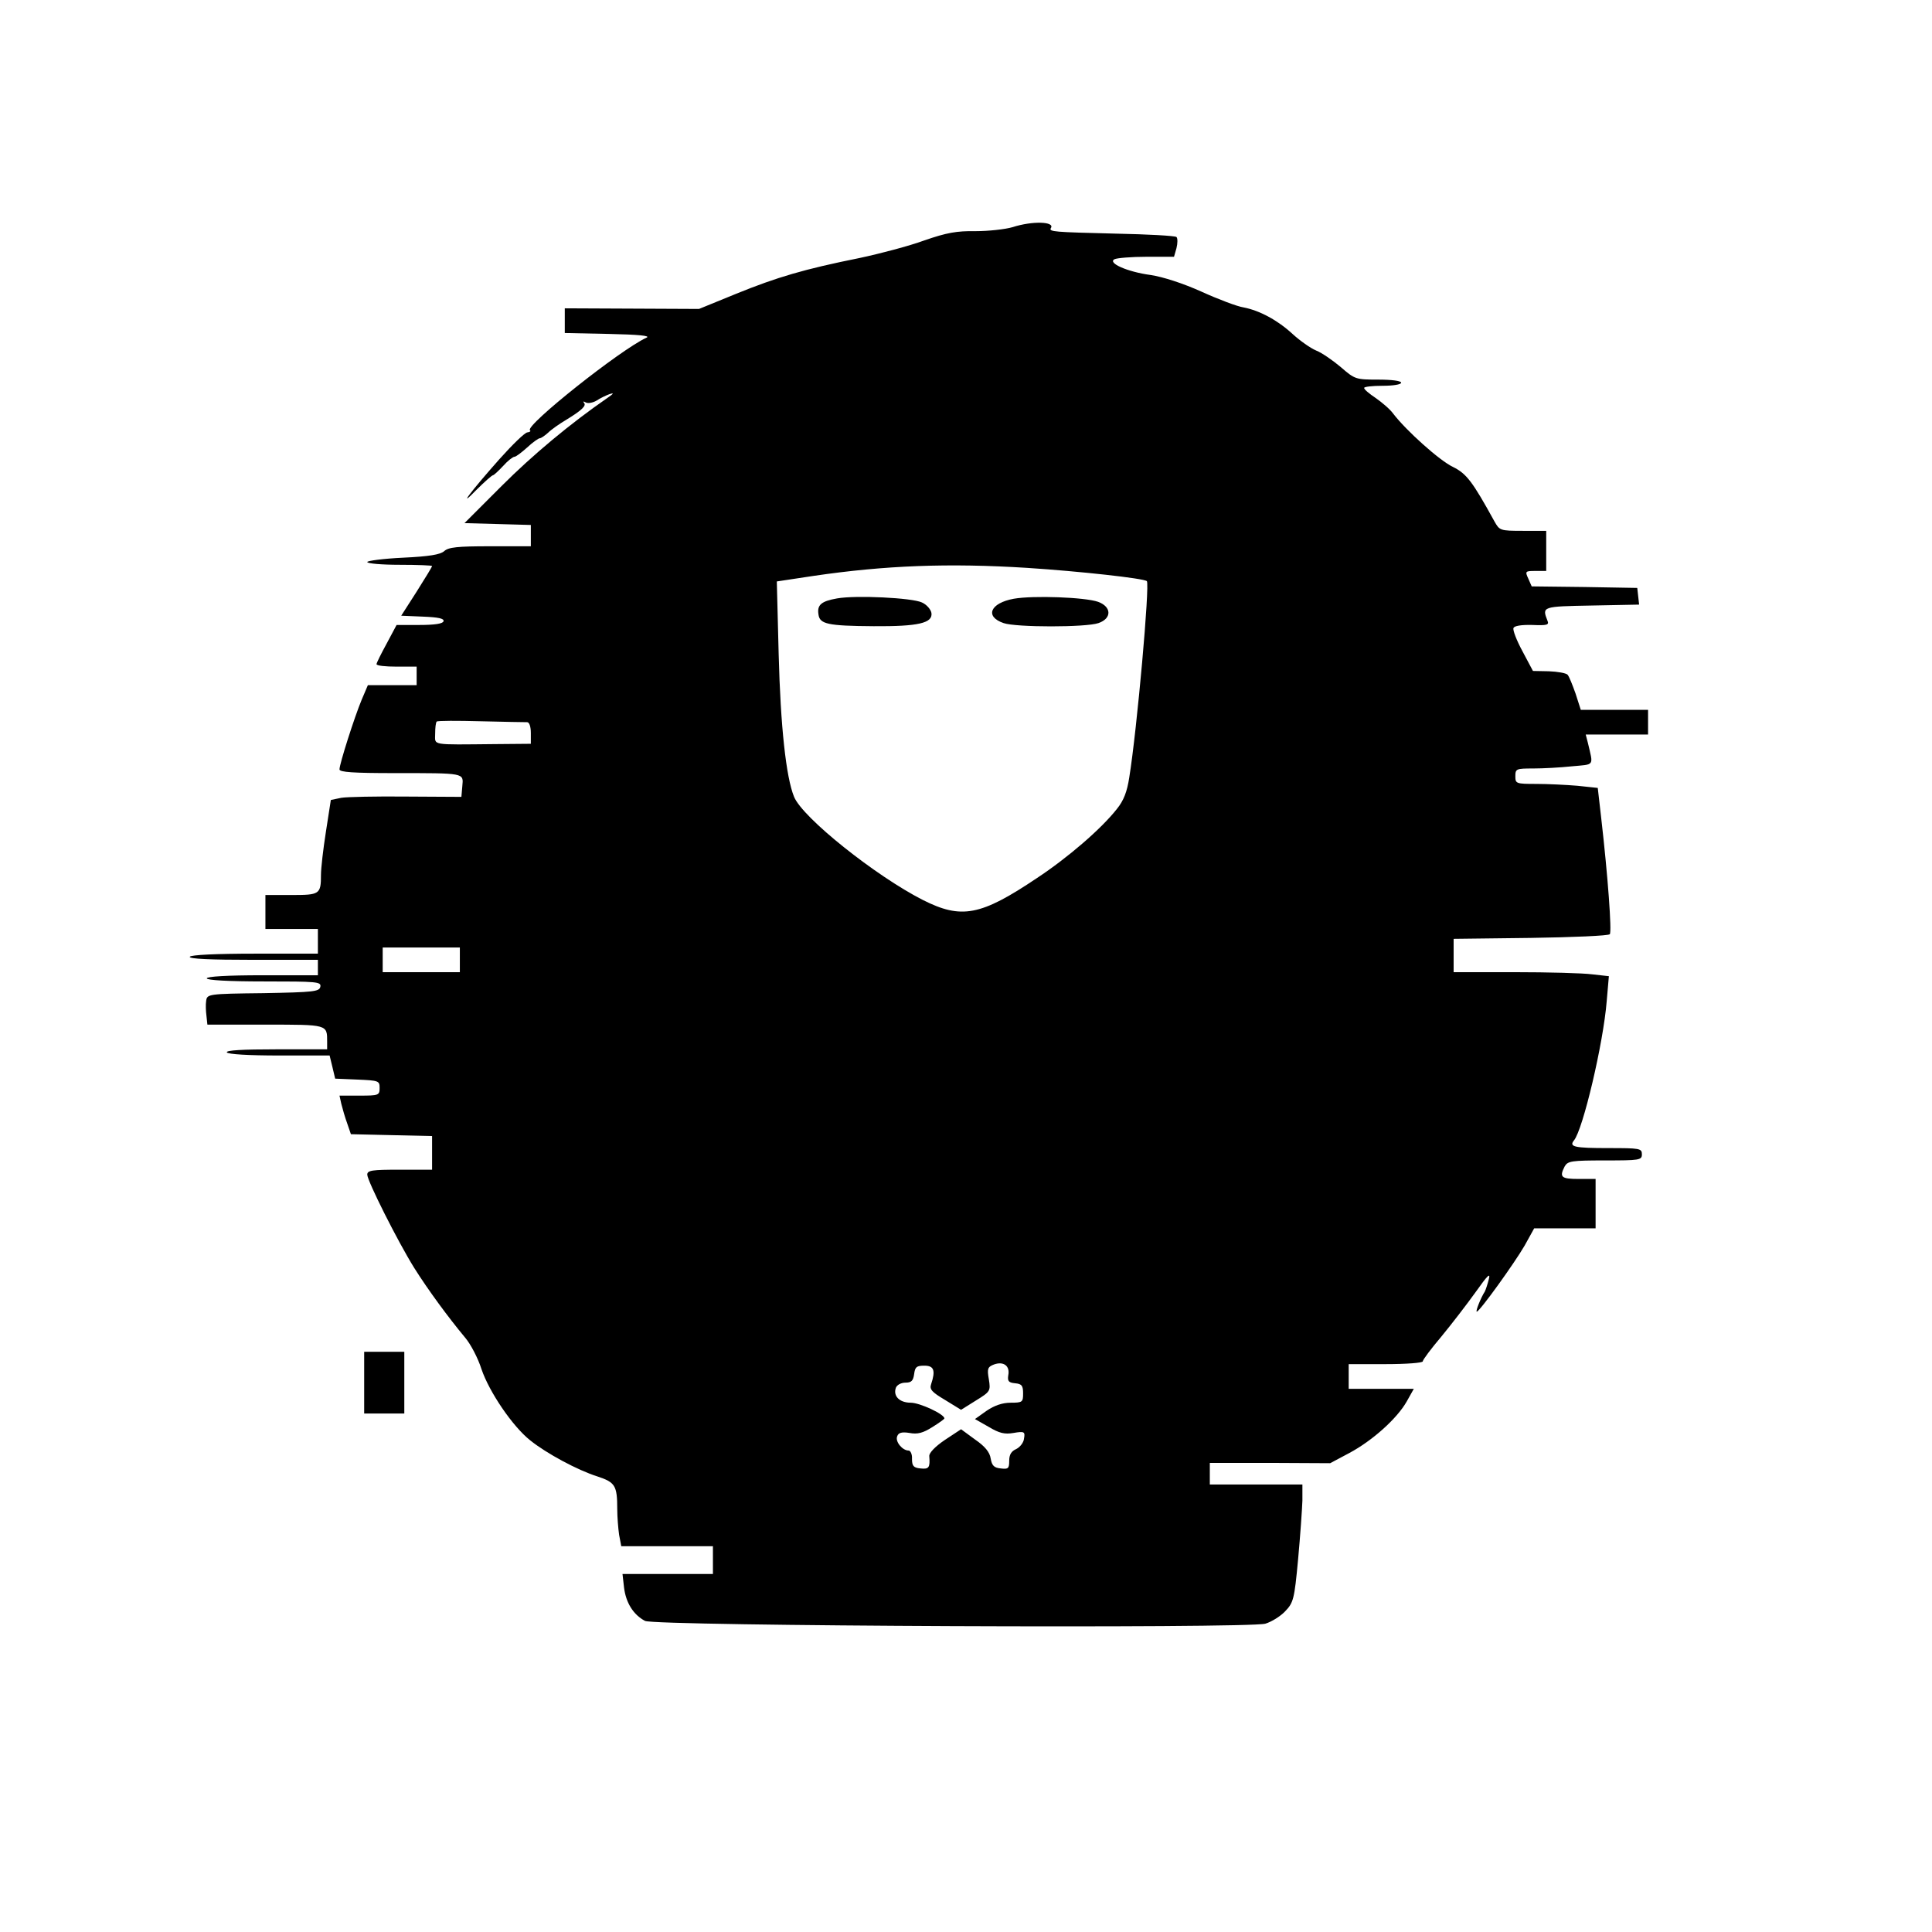
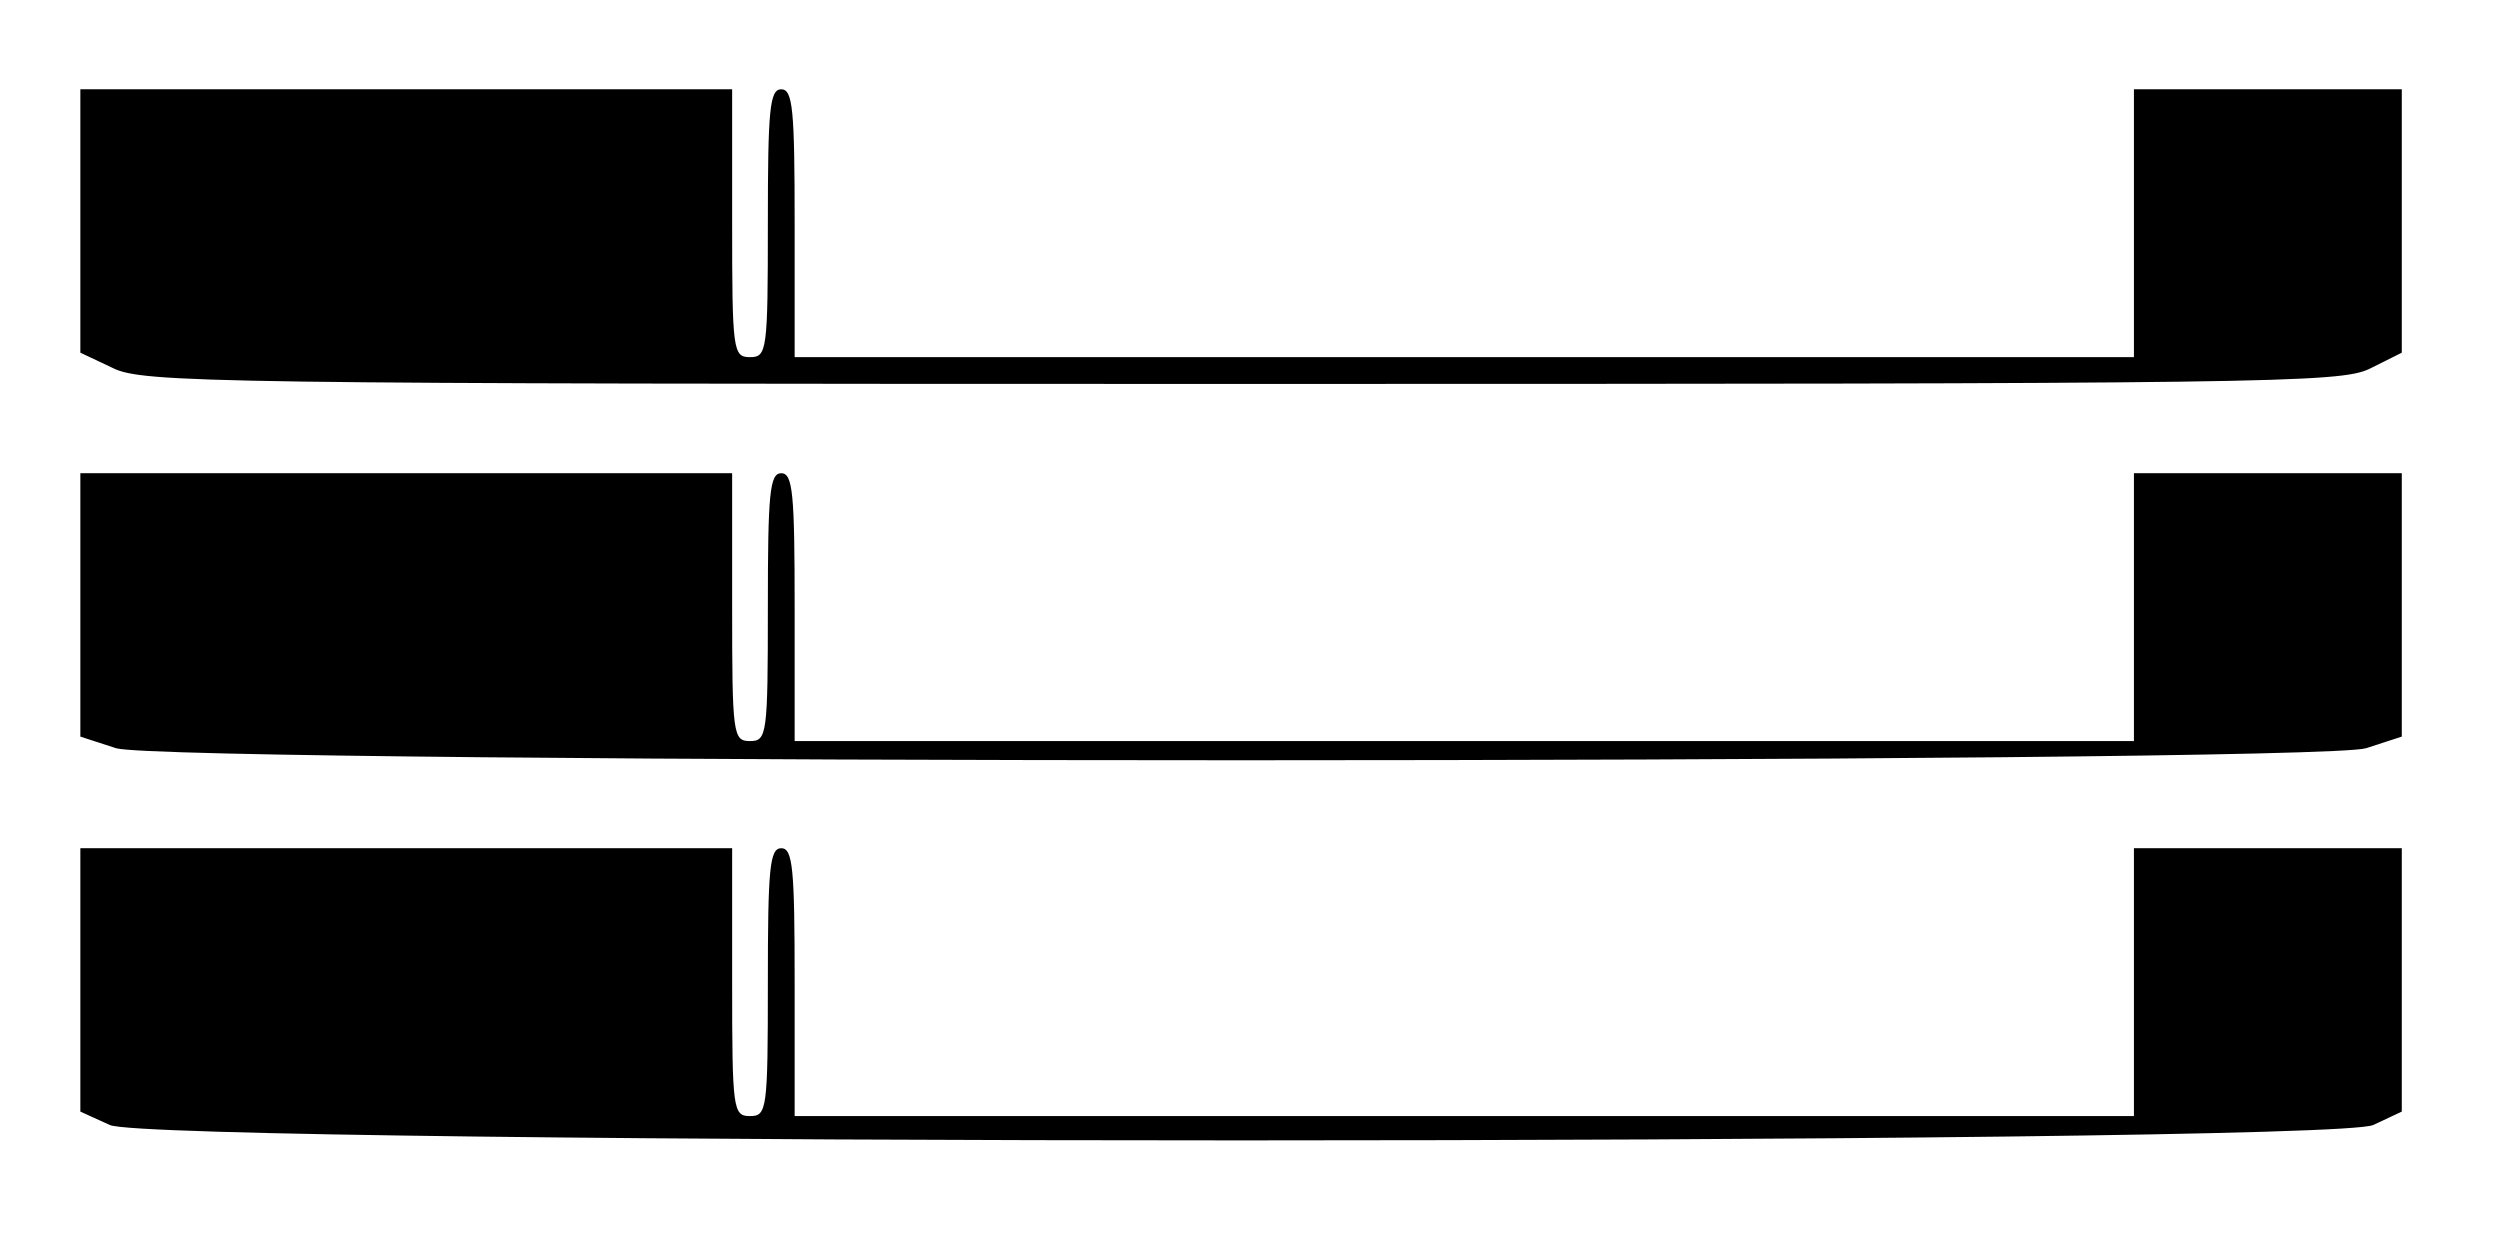
- <svg xmlns="http://www.w3.org/2000/svg" version="1.0" width="626pt" height="626pt" viewBox="0 0 626 626" preserveAspectRatio="xMidYMid meet">
-   <g transform="translate(0,626) scale(0.1,-0.1)" fill="#000000" stroke="none">
-     <path d="M3281 5524 c-24 -7 -78 -13 -120 -13 -61 1 -94 -5 -166 -30 -49 -18 -144 -43 -210 -57 -179 -36 -267 -62 -400 -116 l-120 -49 -217 1 -218 1 0 -40 0 -40 143 -3 c96 -2 136 -6 122 -12 -85 -39 -393 -284 -378 -300 4 -3 0 -6 -8 -7 -8 0 -49 -40 -91 -87 -95 -107 -138 -165 -74 -99 26 26 50 47 53 47 3 0 18 14 33 30 15 17 32 30 37 30 5 0 23 14 41 30 18 17 37 30 41 30 4 0 16 8 27 18 10 10 37 29 59 42 51 31 66 46 57 55 -4 5 -1 5 6 1 7 -4 23 -1 35 6 12 8 31 17 42 21 15 5 14 2 -5 -11 -123 -85 -244 -186 -345 -287 l-120 -120 108 -3 107 -3 0 -34 0 -35 -132 0 c-106 0 -135 -3 -149 -16 -13 -11 -48 -17 -133 -21 -64 -3 -116 -10 -116 -14 0 -5 47 -9 105 -9 58 0 105 -2 105 -4 0 -3 -23 -40 -50 -83 l-50 -78 71 -3 c49 -2 69 -6 66 -15 -2 -8 -29 -12 -78 -12 l-74 0 -32 -60 c-18 -33 -33 -63 -33 -67 0 -5 29 -8 65 -8 l65 0 0 -30 0 -30 -79 0 -79 0 -20 -47 c-23 -55 -72 -208 -72 -226 0 -9 46 -12 178 -12 230 0 224 1 220 -42 l-3 -35 -178 1 c-98 1 -193 -1 -211 -4 l-34 -7 -16 -103 c-9 -57 -16 -119 -16 -139 0 -64 -4 -66 -96 -66 l-84 0 0 -55 0 -55 85 0 85 0 0 -40 0 -40 -204 0 c-126 0 -207 -4 -211 -10 -4 -7 67 -10 204 -10 l211 0 0 -25 0 -25 -180 0 c-113 0 -180 -4 -180 -10 0 -6 69 -10 186 -10 171 0 185 -1 182 -17 -3 -16 -21 -18 -185 -21 -179 -2 -182 -3 -185 -25 -2 -12 -1 -34 1 -49 l3 -28 188 0 c203 0 200 1 200 -56 l0 -24 -166 0 c-107 0 -163 -3 -159 -10 4 -6 71 -10 170 -10 l163 0 9 -37 9 -38 72 -3 c69 -3 72 -4 72 -27 0 -24 -3 -25 -65 -25 l-65 0 6 -27 c4 -16 12 -44 19 -63 l12 -35 131 -3 132 -3 0 -54 0 -55 -105 0 c-89 0 -105 -2 -105 -16 0 -20 99 -217 152 -302 44 -70 110 -160 165 -226 18 -21 42 -67 53 -102 25 -74 101 -186 158 -231 52 -42 154 -97 218 -117 57 -19 64 -29 64 -106 0 -25 3 -62 6 -83 l7 -37 148 0 149 0 0 -45 0 -45 -146 0 -147 0 5 -44 c6 -49 30 -88 68 -108 32 -17 1953 -25 2010 -9 20 6 49 24 64 40 27 28 30 39 42 168 7 76 13 162 14 191 l0 52 -150 0 -150 0 0 35 0 35 195 0 195 -1 62 33 c75 40 155 112 186 167 l23 41 -105 0 -106 0 0 40 0 40 120 0 c66 0 120 4 120 9 0 5 27 41 60 80 33 40 83 105 111 144 39 55 49 65 43 42 -4 -16 -10 -34 -13 -40 -12 -18 -31 -65 -26 -65 9 0 122 157 155 214 l31 56 100 0 99 0 0 80 0 80 -55 0 c-57 0 -63 6 -45 41 10 17 22 19 130 19 113 0 120 1 120 20 0 19 -7 20 -108 20 -111 0 -129 4 -112 25 29 35 95 314 106 451 l7 81 -54 6 c-30 4 -143 7 -251 7 l-198 0 0 54 0 54 249 3 c137 2 253 7 257 12 7 7 -6 187 -28 378 l-11 96 -66 7 c-36 3 -96 6 -133 6 -66 0 -68 1 -68 25 0 24 3 25 58 25 31 0 88 3 125 7 75 7 70 -1 52 76 l-7 27 101 0 101 0 0 40 0 40 -109 0 -109 0 -17 53 c-10 28 -21 56 -26 61 -5 5 -32 10 -61 11 l-51 1 -34 64 c-19 35 -32 69 -29 75 2 7 25 11 61 10 48 -2 55 0 49 14 -18 46 -17 46 144 49 l153 3 -3 27 -3 27 -171 3 -171 2 -11 25 c-11 24 -10 25 23 25 l35 0 0 65 0 65 -75 0 c-75 0 -76 1 -93 31 -71 129 -90 154 -134 176 -43 20 -152 118 -194 173 -10 14 -36 36 -56 50 -21 14 -38 28 -38 33 0 4 27 7 60 7 33 0 60 4 60 10 0 6 -31 10 -74 10 -73 0 -76 1 -121 40 -26 22 -62 47 -80 54 -19 8 -53 32 -77 54 -49 45 -107 76 -159 86 -20 3 -81 26 -136 51 -60 27 -125 48 -165 54 -75 10 -140 39 -117 51 8 4 54 8 104 8 l89 0 8 28 c4 16 4 32 0 36 -4 4 -93 9 -197 11 -201 5 -217 6 -210 18 14 21 -59 24 -124 3z m47 -1104 c170 -11 379 -34 388 -43 10 -10 -32 -482 -57 -636 -7 -46 -18 -75 -40 -102 -50 -64 -159 -158 -259 -224 -183 -123 -245 -134 -370 -71 -153 78 -389 266 -417 334 -26 63 -44 228 -50 463 l-6 235 119 18 c231 34 438 42 692 26z m-1620 -500 c7 0 12 -14 12 -35 l0 -35 -115 -1 c-213 -2 -195 -5 -195 34 0 19 2 36 5 39 3 3 67 3 143 1 75 -2 143 -3 150 -3z m-218 -770 l0 -40 -125 0 -125 0 0 40 0 40 125 0 125 0 0 -40z m1777 -1346 c-3 -19 1 -24 22 -26 22 -2 26 -8 26 -33 0 -28 -2 -30 -40 -30 -27 0 -53 -9 -78 -26 l-38 -27 44 -25 c35 -21 52 -25 81 -20 35 6 38 4 34 -18 -1 -13 -13 -28 -25 -34 -16 -7 -23 -18 -23 -38 0 -25 -3 -28 -27 -25 -22 2 -29 9 -33 32 -3 21 -19 40 -51 62 l-45 33 -53 -35 c-31 -21 -51 -42 -50 -52 3 -37 -1 -43 -28 -40 -23 2 -28 8 -28 31 1 15 -5 27 -11 27 -20 0 -44 29 -37 46 4 12 15 15 40 11 26 -5 44 0 74 19 21 13 39 26 39 28 0 14 -80 51 -109 51 -37 0 -58 22 -48 49 4 9 17 16 31 16 19 0 25 6 28 28 3 23 8 27 33 27 31 0 37 -15 22 -60 -6 -17 3 -26 45 -51 l52 -32 48 30 c47 29 48 31 42 69 -6 34 -4 40 17 48 31 11 52 -5 46 -35z" />
-     <path d="M2712 4321 c-51 -9 -65 -21 -60 -52 4 -31 29 -37 179 -38 144 -1 192 10 187 43 -2 11 -15 27 -31 34 -32 15 -213 24 -275 13z" />
-     <path d="M3285 4320 c-77 -14 -95 -58 -33 -79 41 -14 266 -14 307 0 44 15 43 53 -1 69 -43 15 -210 21 -273 10z" />
-     <path d="M1180 1780 l0 -100 65 0 65 0 0 100 0 100 -65 0 -65 0 0 -100z" />
+ <svg xmlns="http://www.w3.org/2000/svg" version="1.0" width="280pt" height="141pt" viewBox="0 0 280 141" preserveAspectRatio="xMidYMid meet">
+   <g transform="translate(0,141) scale(0.1,-0.1)" fill="#000000" stroke="none">
+     <path d="M90 1163 l0 -148 36 -17 c33 -17 113 -18 1264 -18 1151 0 1231 1 1264 17 l36 18 0 148 0 147 -150 0 -150 0 0 -150 0 -150 -750 0 -750 0 0 150 c0 127 -2 150 -15 150 -13 0 -15 -23 -15 -150 0 -143 -1 -150 -20 -150 -19 0 -20 7 -20 150 l0 150 -365 0 -365 0 0 -147z" />
+     <path d="M90 732 l0 -147 40 -13 c58 -18 2462 -18 2520 0 l40 13 0 147 0 148 -150 0 -150 0 0 -150 0 -150 -750 0 -750 0 0 150 c0 127 -2 150 -15 150 -13 0 -15 -23 -15 -150 0 -143 -1 -150 -20 -150 -19 0 -20 7 -20 150 l0 150 -365 0 -365 0 0 -148z" />
+     <path d="M90 312 l0 -147 33 -15 c49 -23 2485 -23 2535 0 l32 15 0 147 0 148 -150 0 -150 0 0 -150 0 -150 -750 0 -750 0 0 150 c0 127 -2 150 -15 150 -13 0 -15 -23 -15 -150 0 -143 -1 -150 -20 -150 -19 0 -20 7 -20 150 l0 150 -365 0 -365 0 0 -148z" />
  </g>
</svg>
